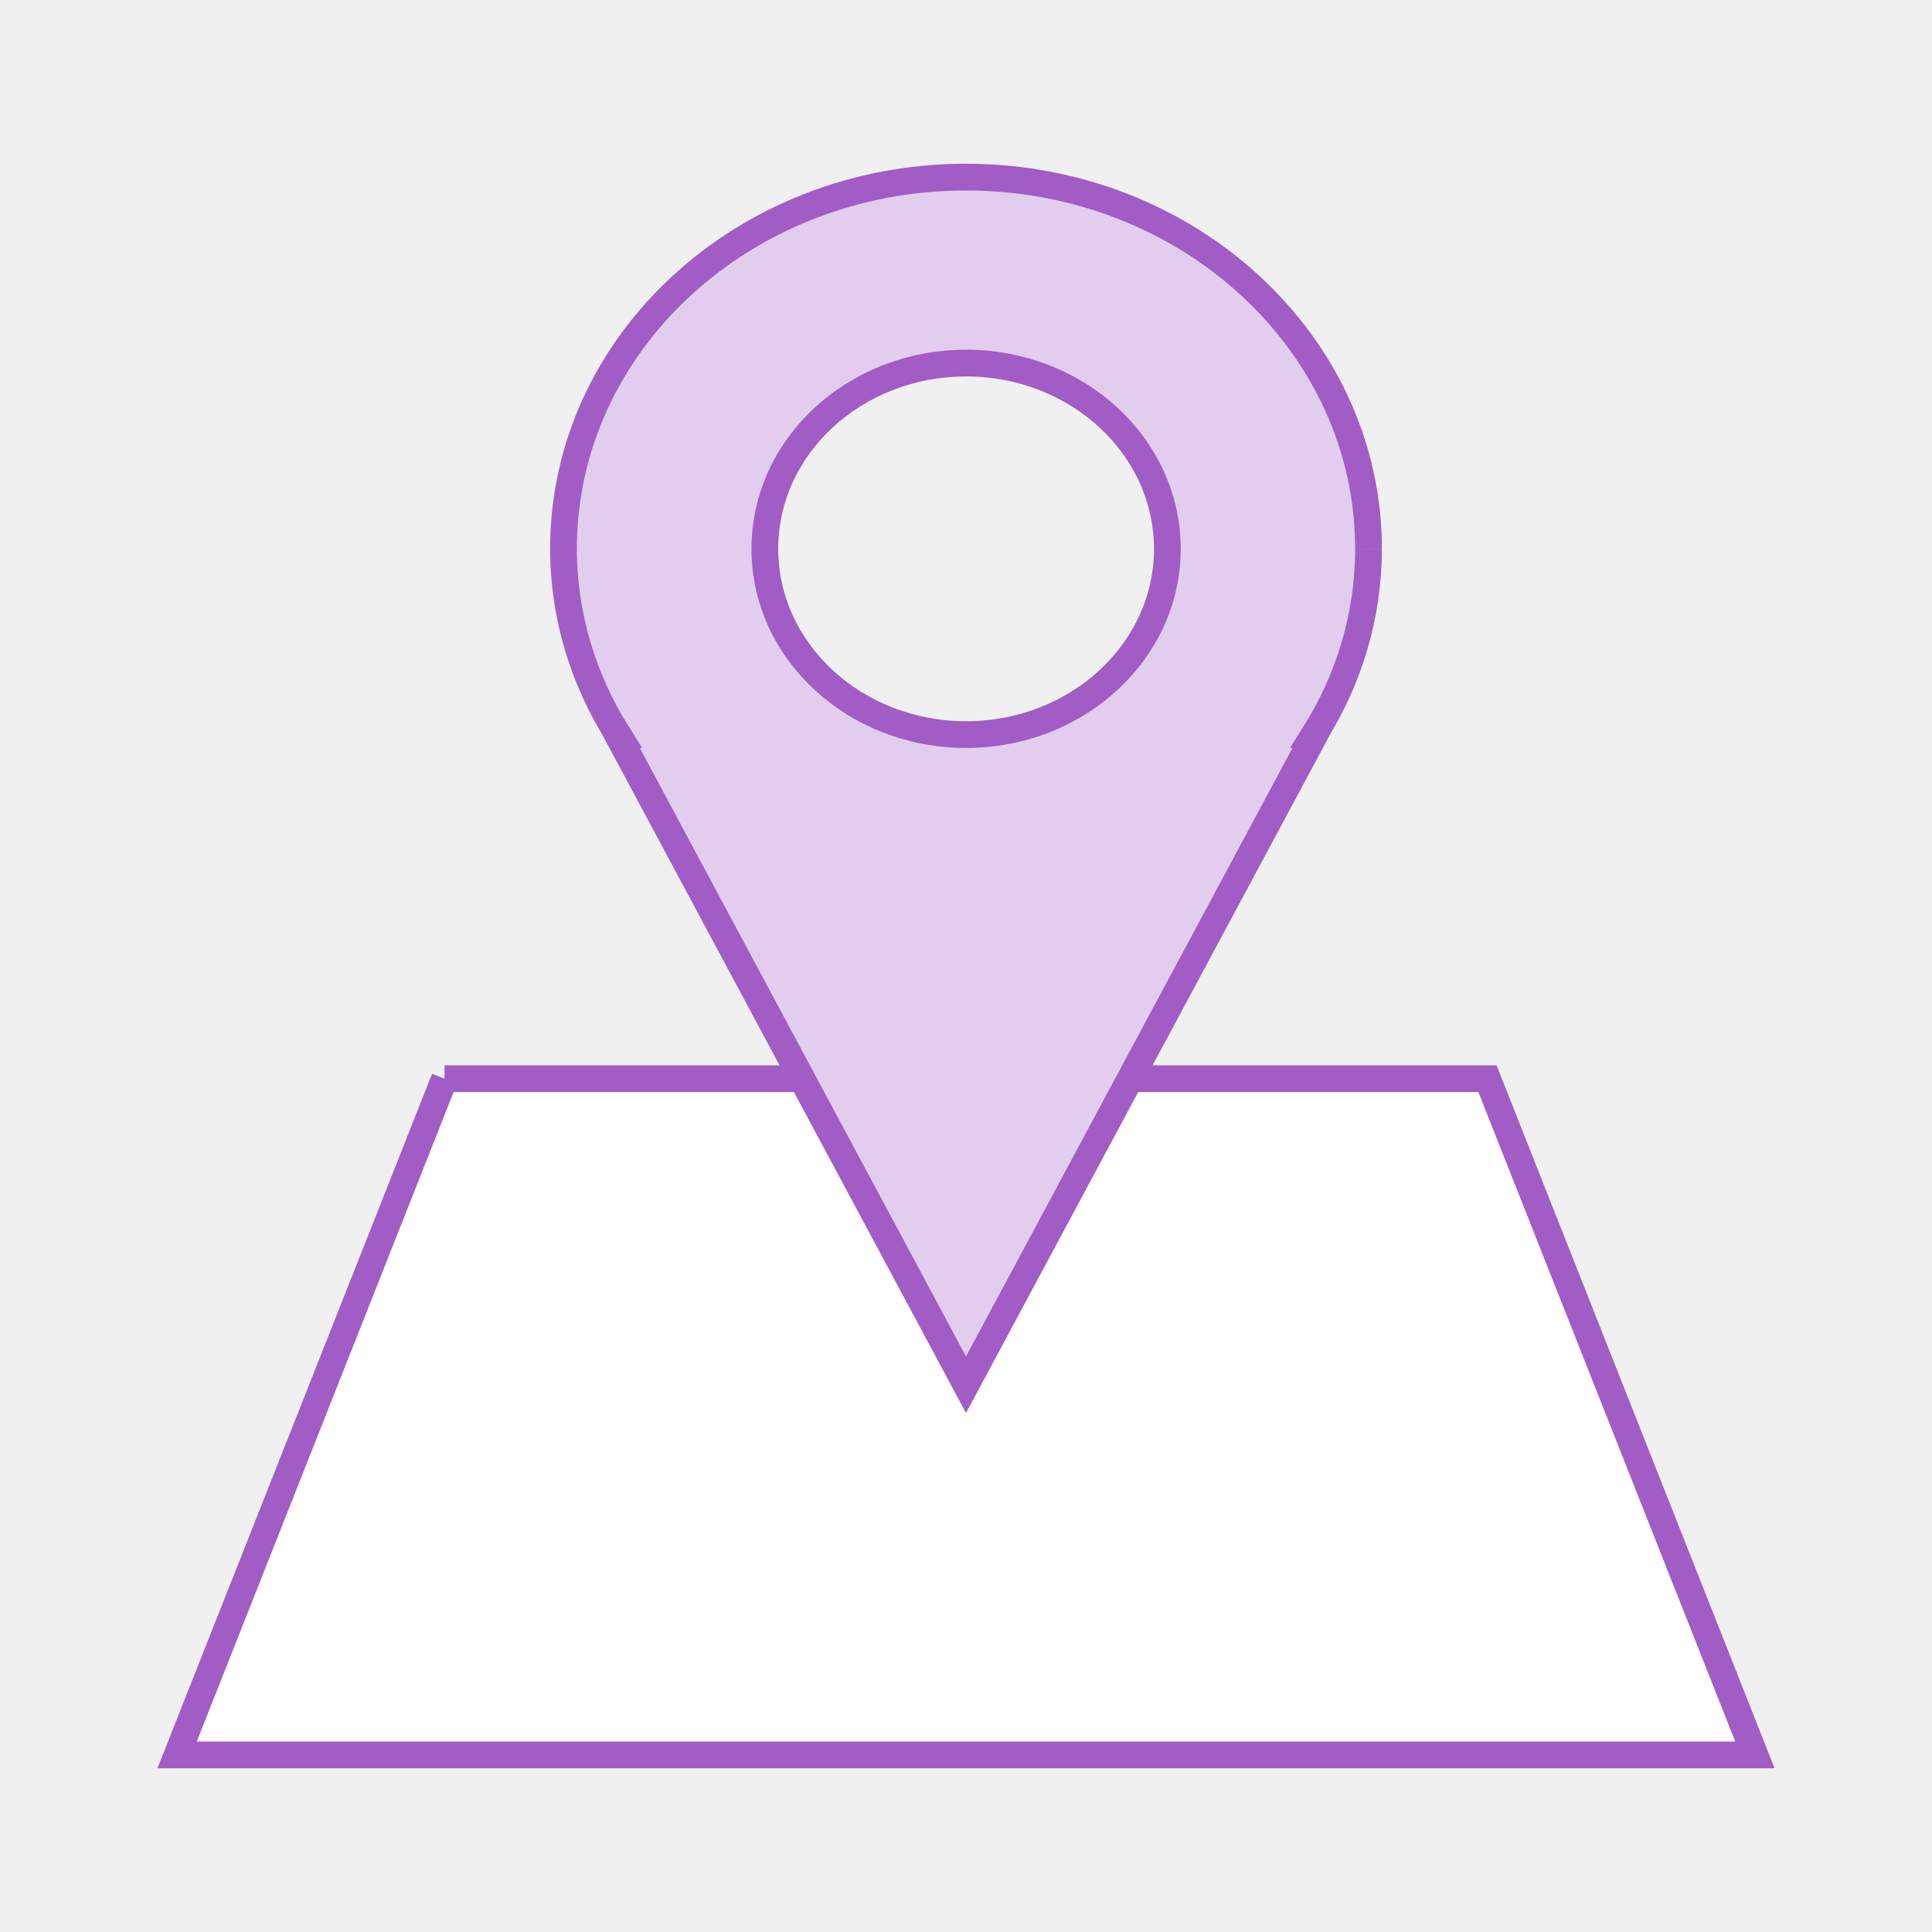
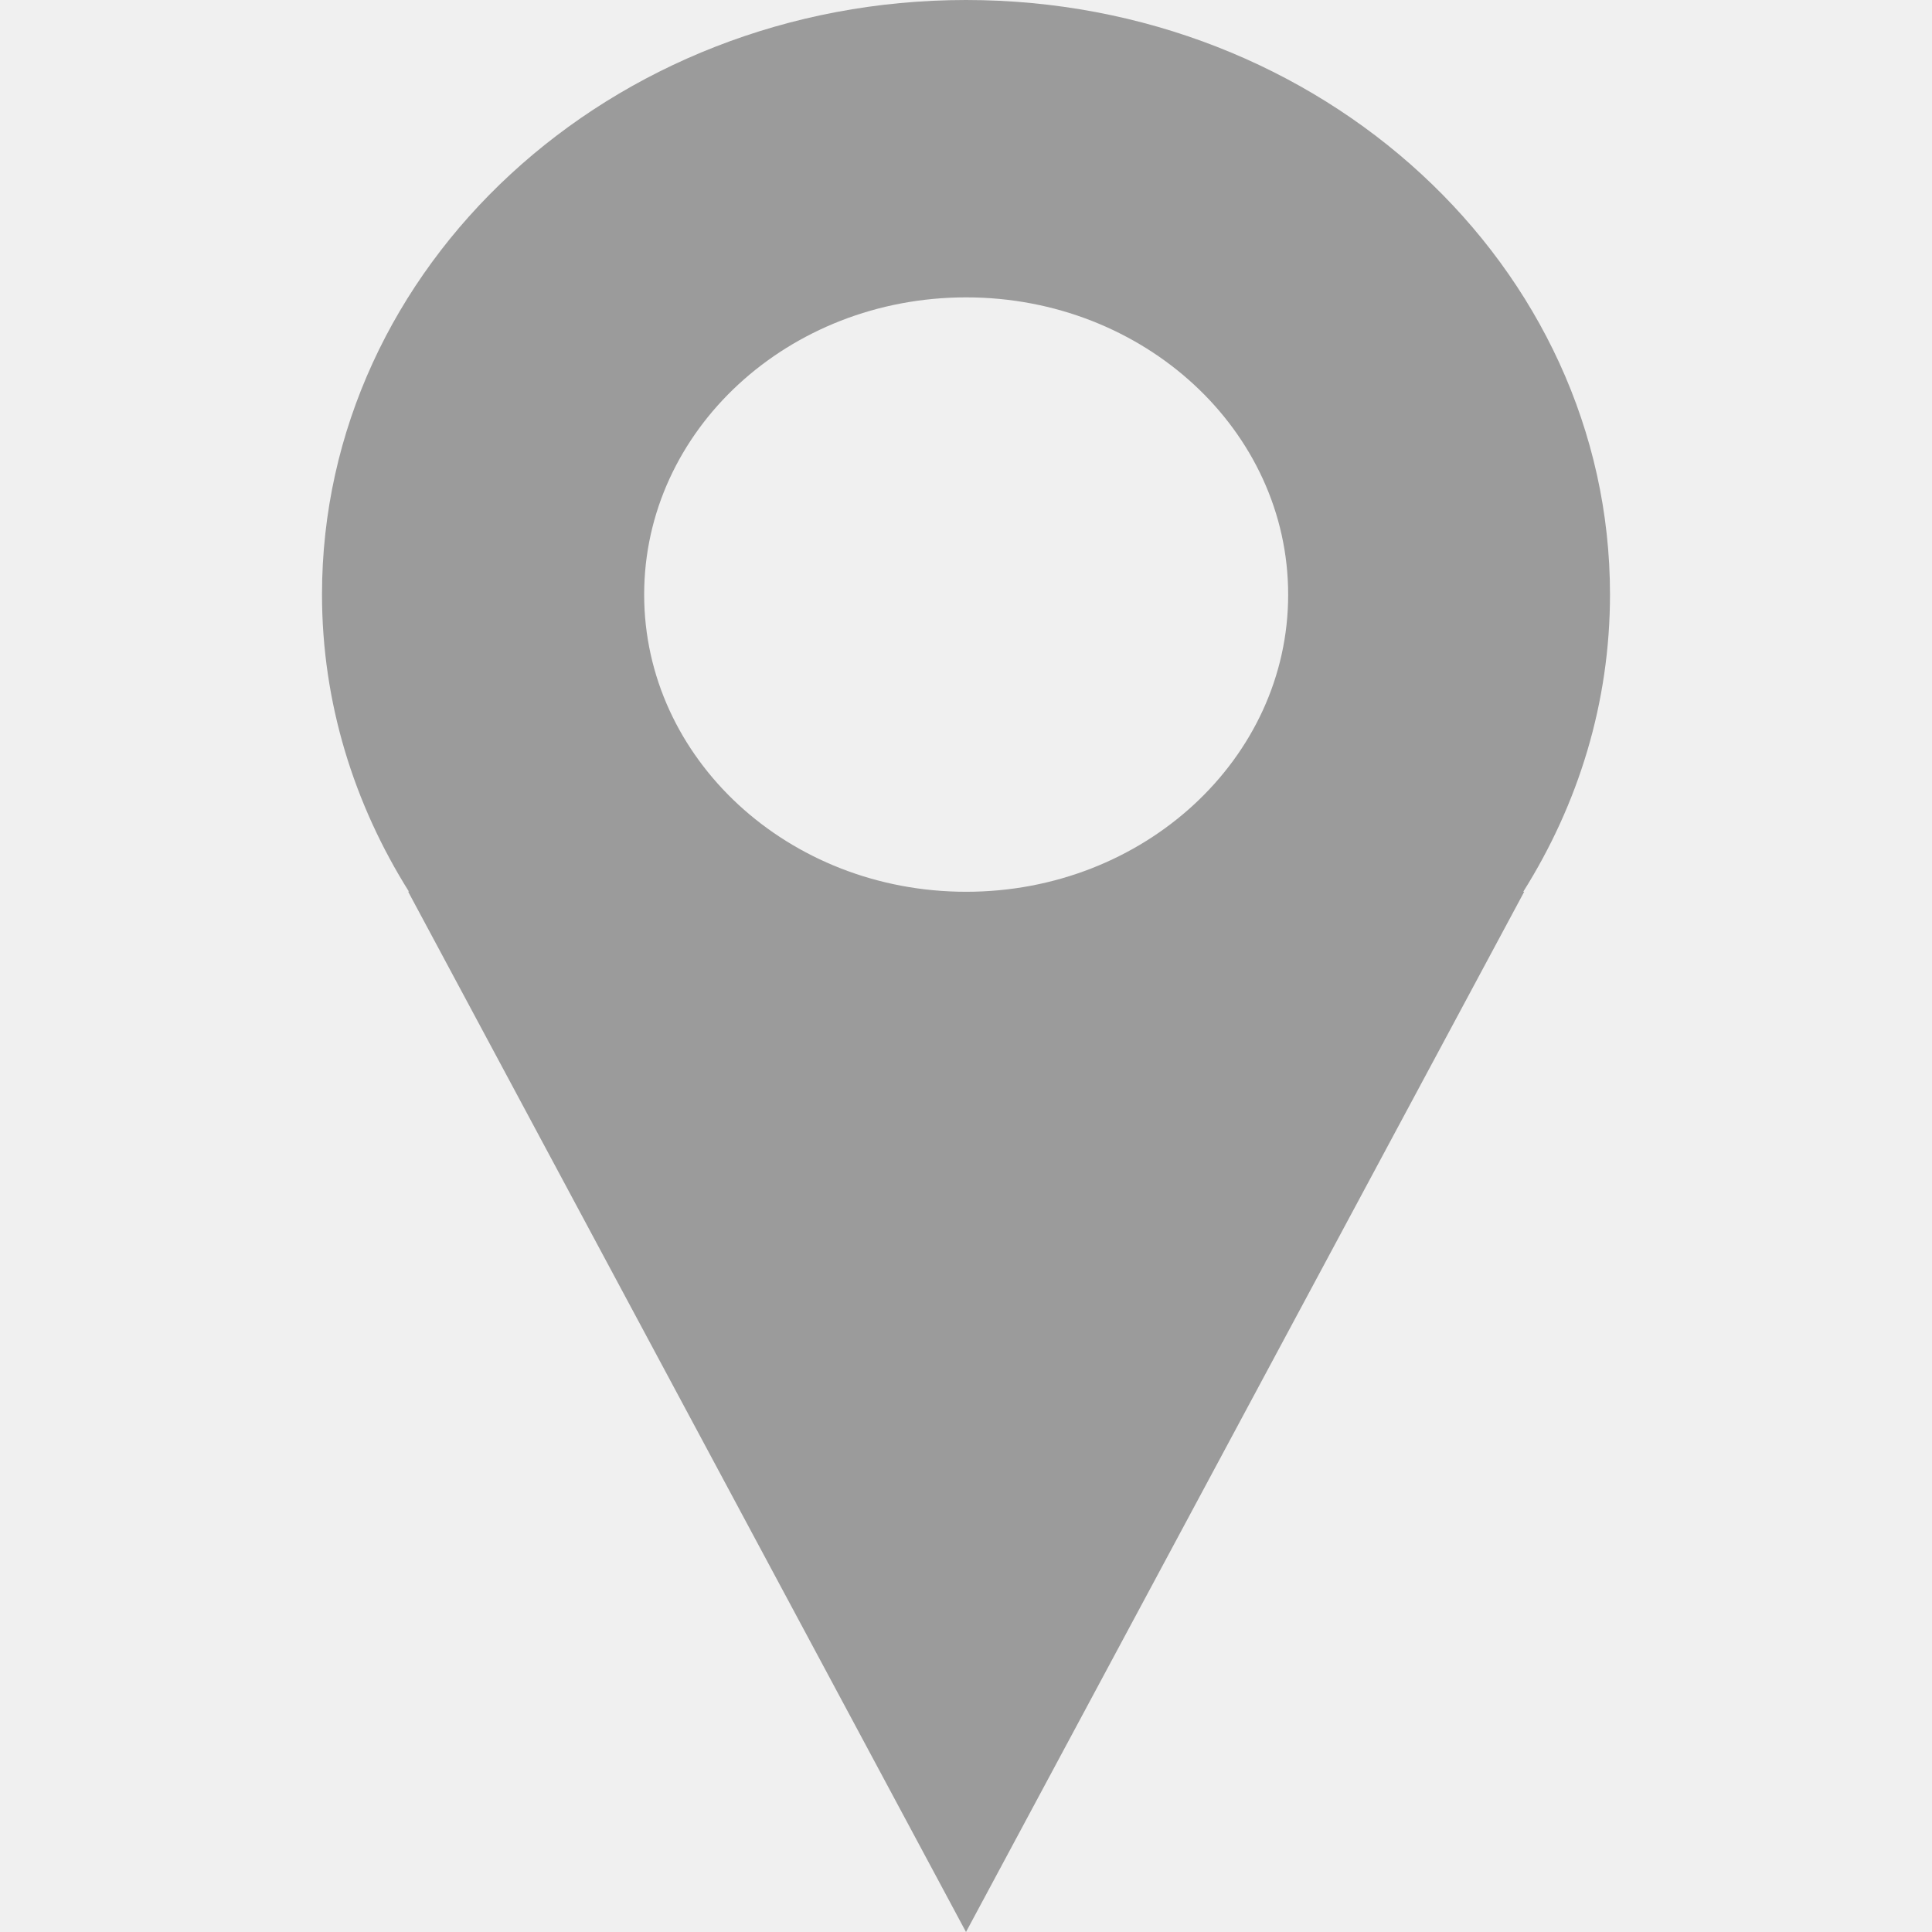
- <svg xmlns="http://www.w3.org/2000/svg" viewBox="0 0 120 120">
-   <g fill="none" fill-rule="evenodd" stroke="#a25cc6" stroke-width="1.661">
-     <path d="m27.61 67l-16.61 42h98l-16.61-42h-64.78" fill="#fff" />
-     <path d="m85 34.08c0-12.738-11.188-23.08-25-23.08-13.806 0-25 10.337-25 23.08 0 4.206 1.244 8.144 3.375 11.537h-.031l21.656 40.39 21.669-40.38h-.038c2.138-3.4 3.369-7.331 3.369-11.544m-24.994 11.544c-6.906 0-12.5-5.169-12.5-11.538 0-6.375 5.594-11.537 12.5-11.537 6.9 0 12.5 5.169 12.5 11.537.006 6.363-5.6 11.538-12.5 11.538" fill="#e3cdee" />
+ <svg xmlns="http://www.w3.org/2000/svg" viewBox="0 0 24 24">
+   <g fill="none" fill-rule="evenodd">
+     <path d="m20 7.384c0-4.076-3.58-7.384-8-7.384-4.418 0-8 3.308-8 7.384 0 1.346.398 2.606 1.08 3.692h-.01l6.93 12.924 6.934-12.922h-.012c.684-1.088 1.078-2.346 1.078-3.694m-7.998 3.694c-2.21 0-4-1.654-4-3.692 0-2.04 1.79-3.692 4-3.692 2.208 0 4 1.654 4 3.692.002 2.036-1.792 3.692-4 3.692" fill="#9b9b9b" />
  </g>
</svg>
